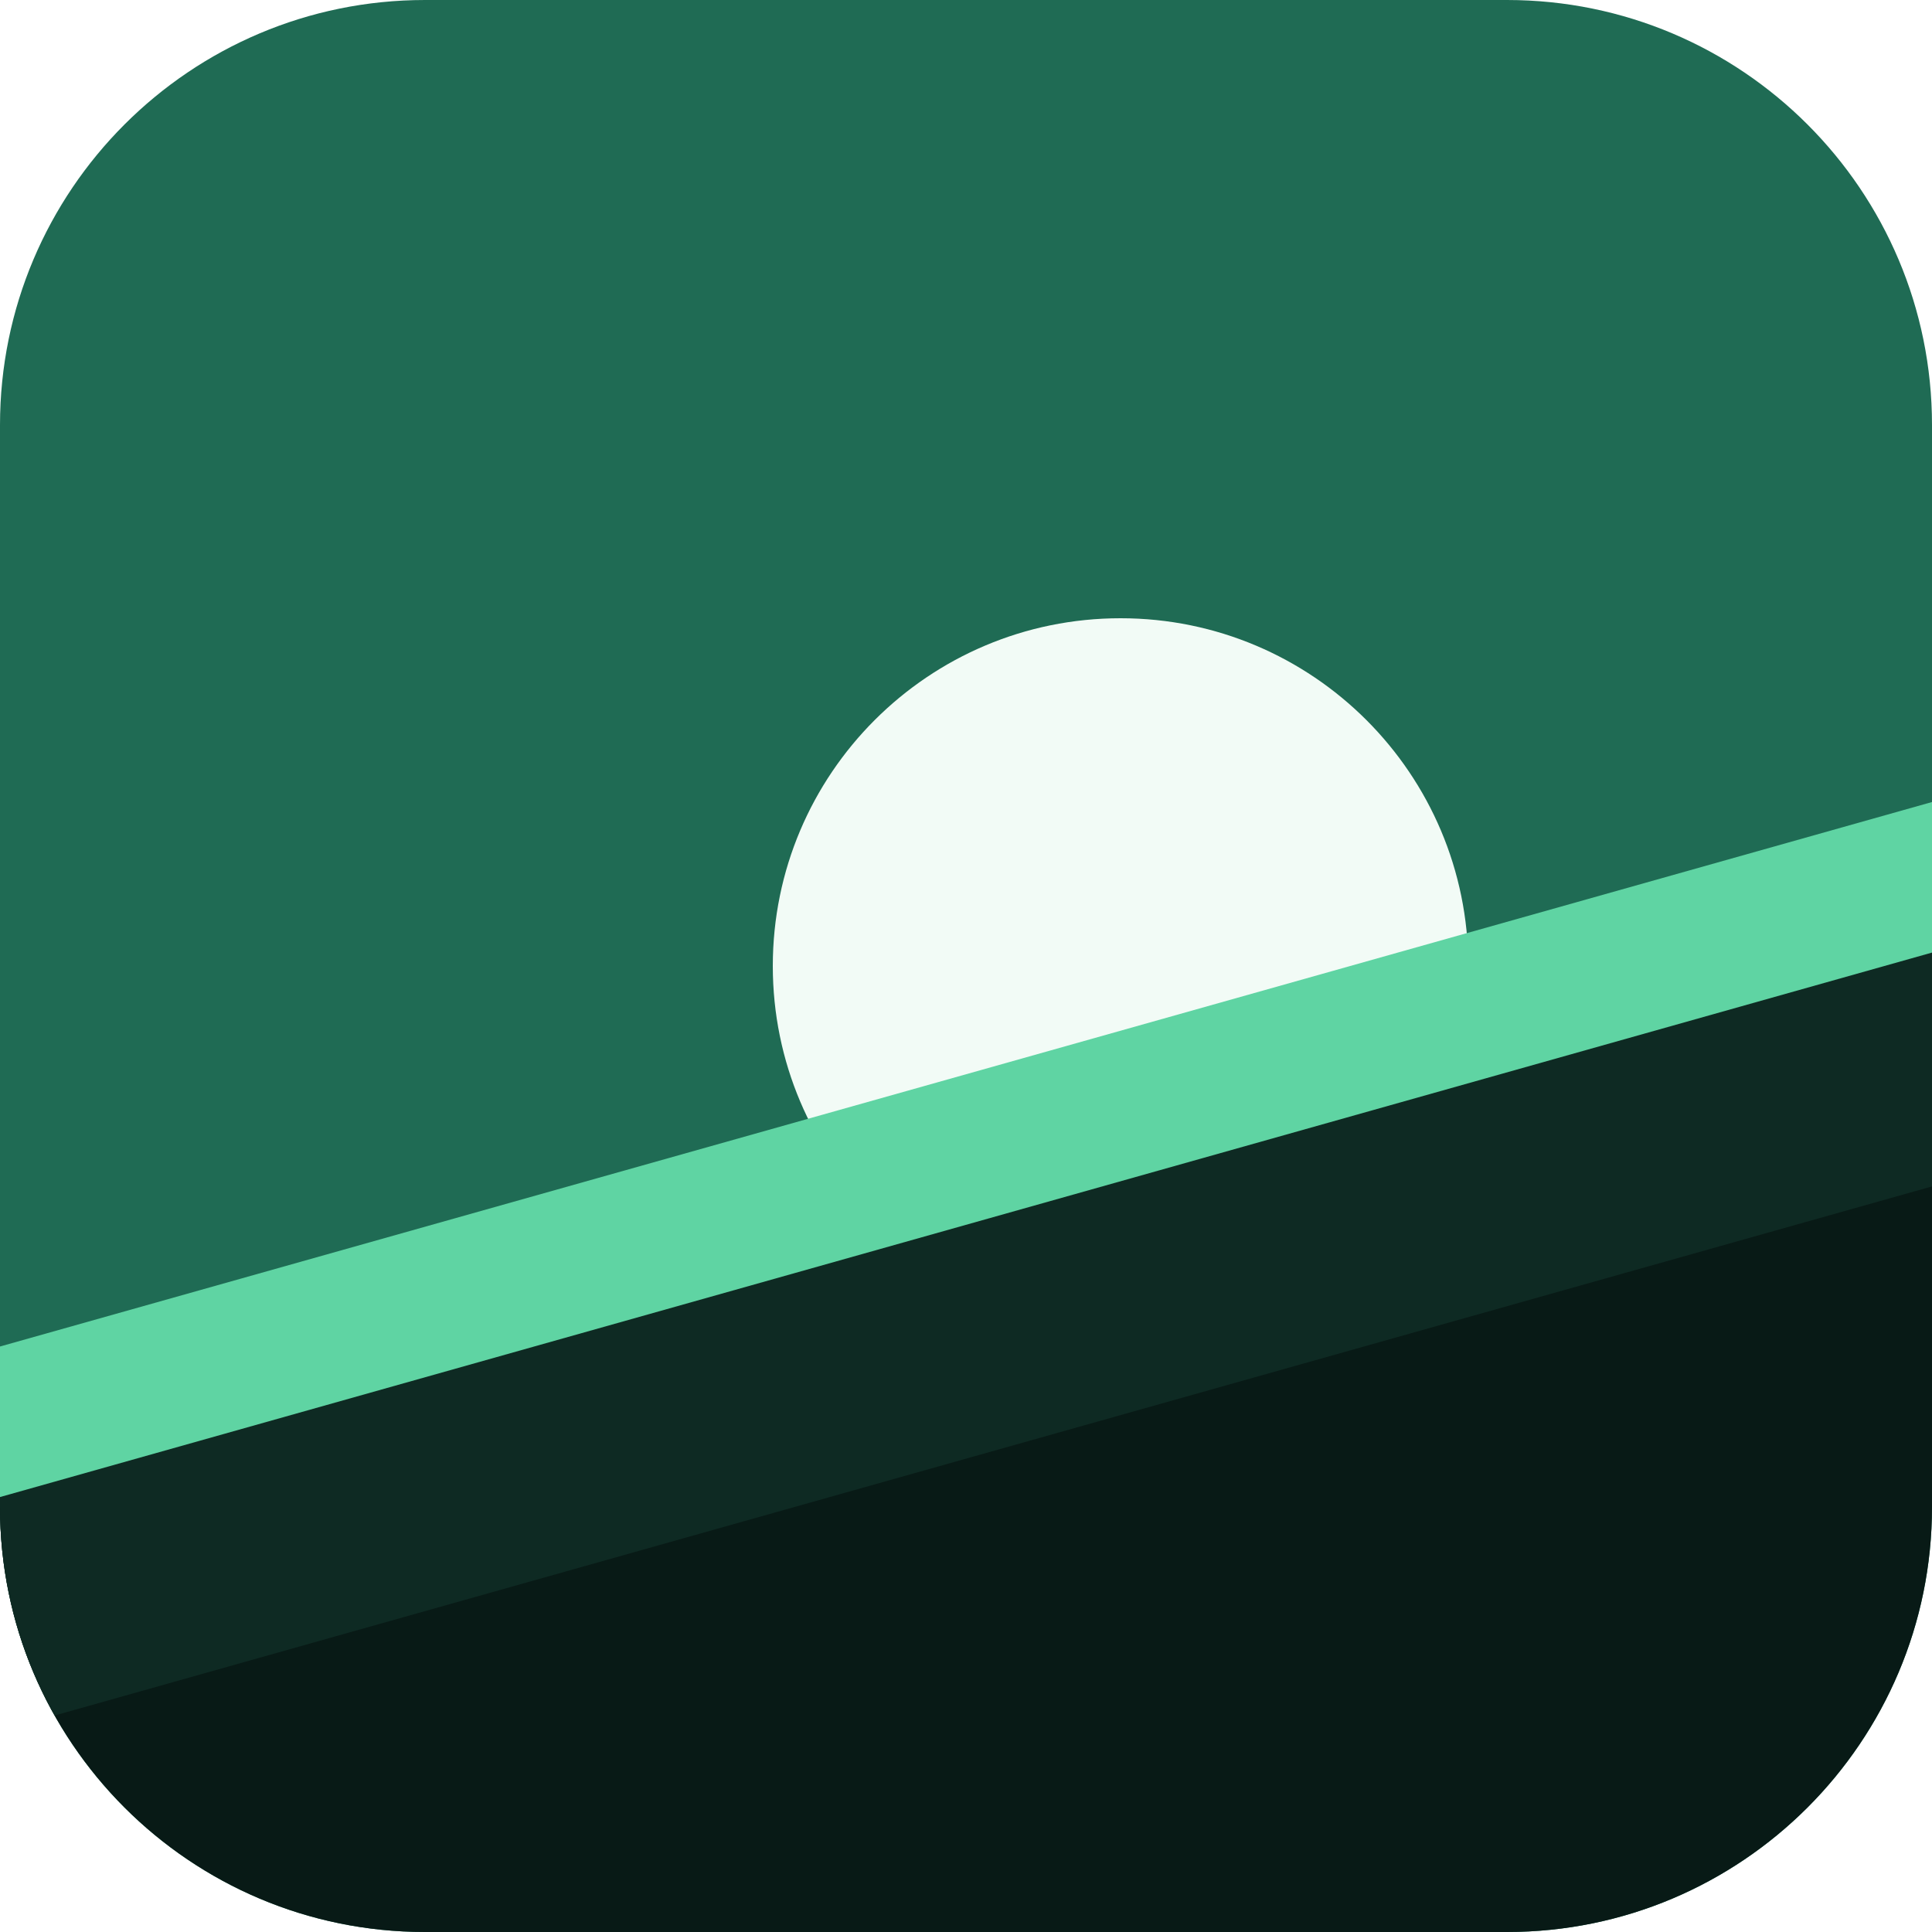
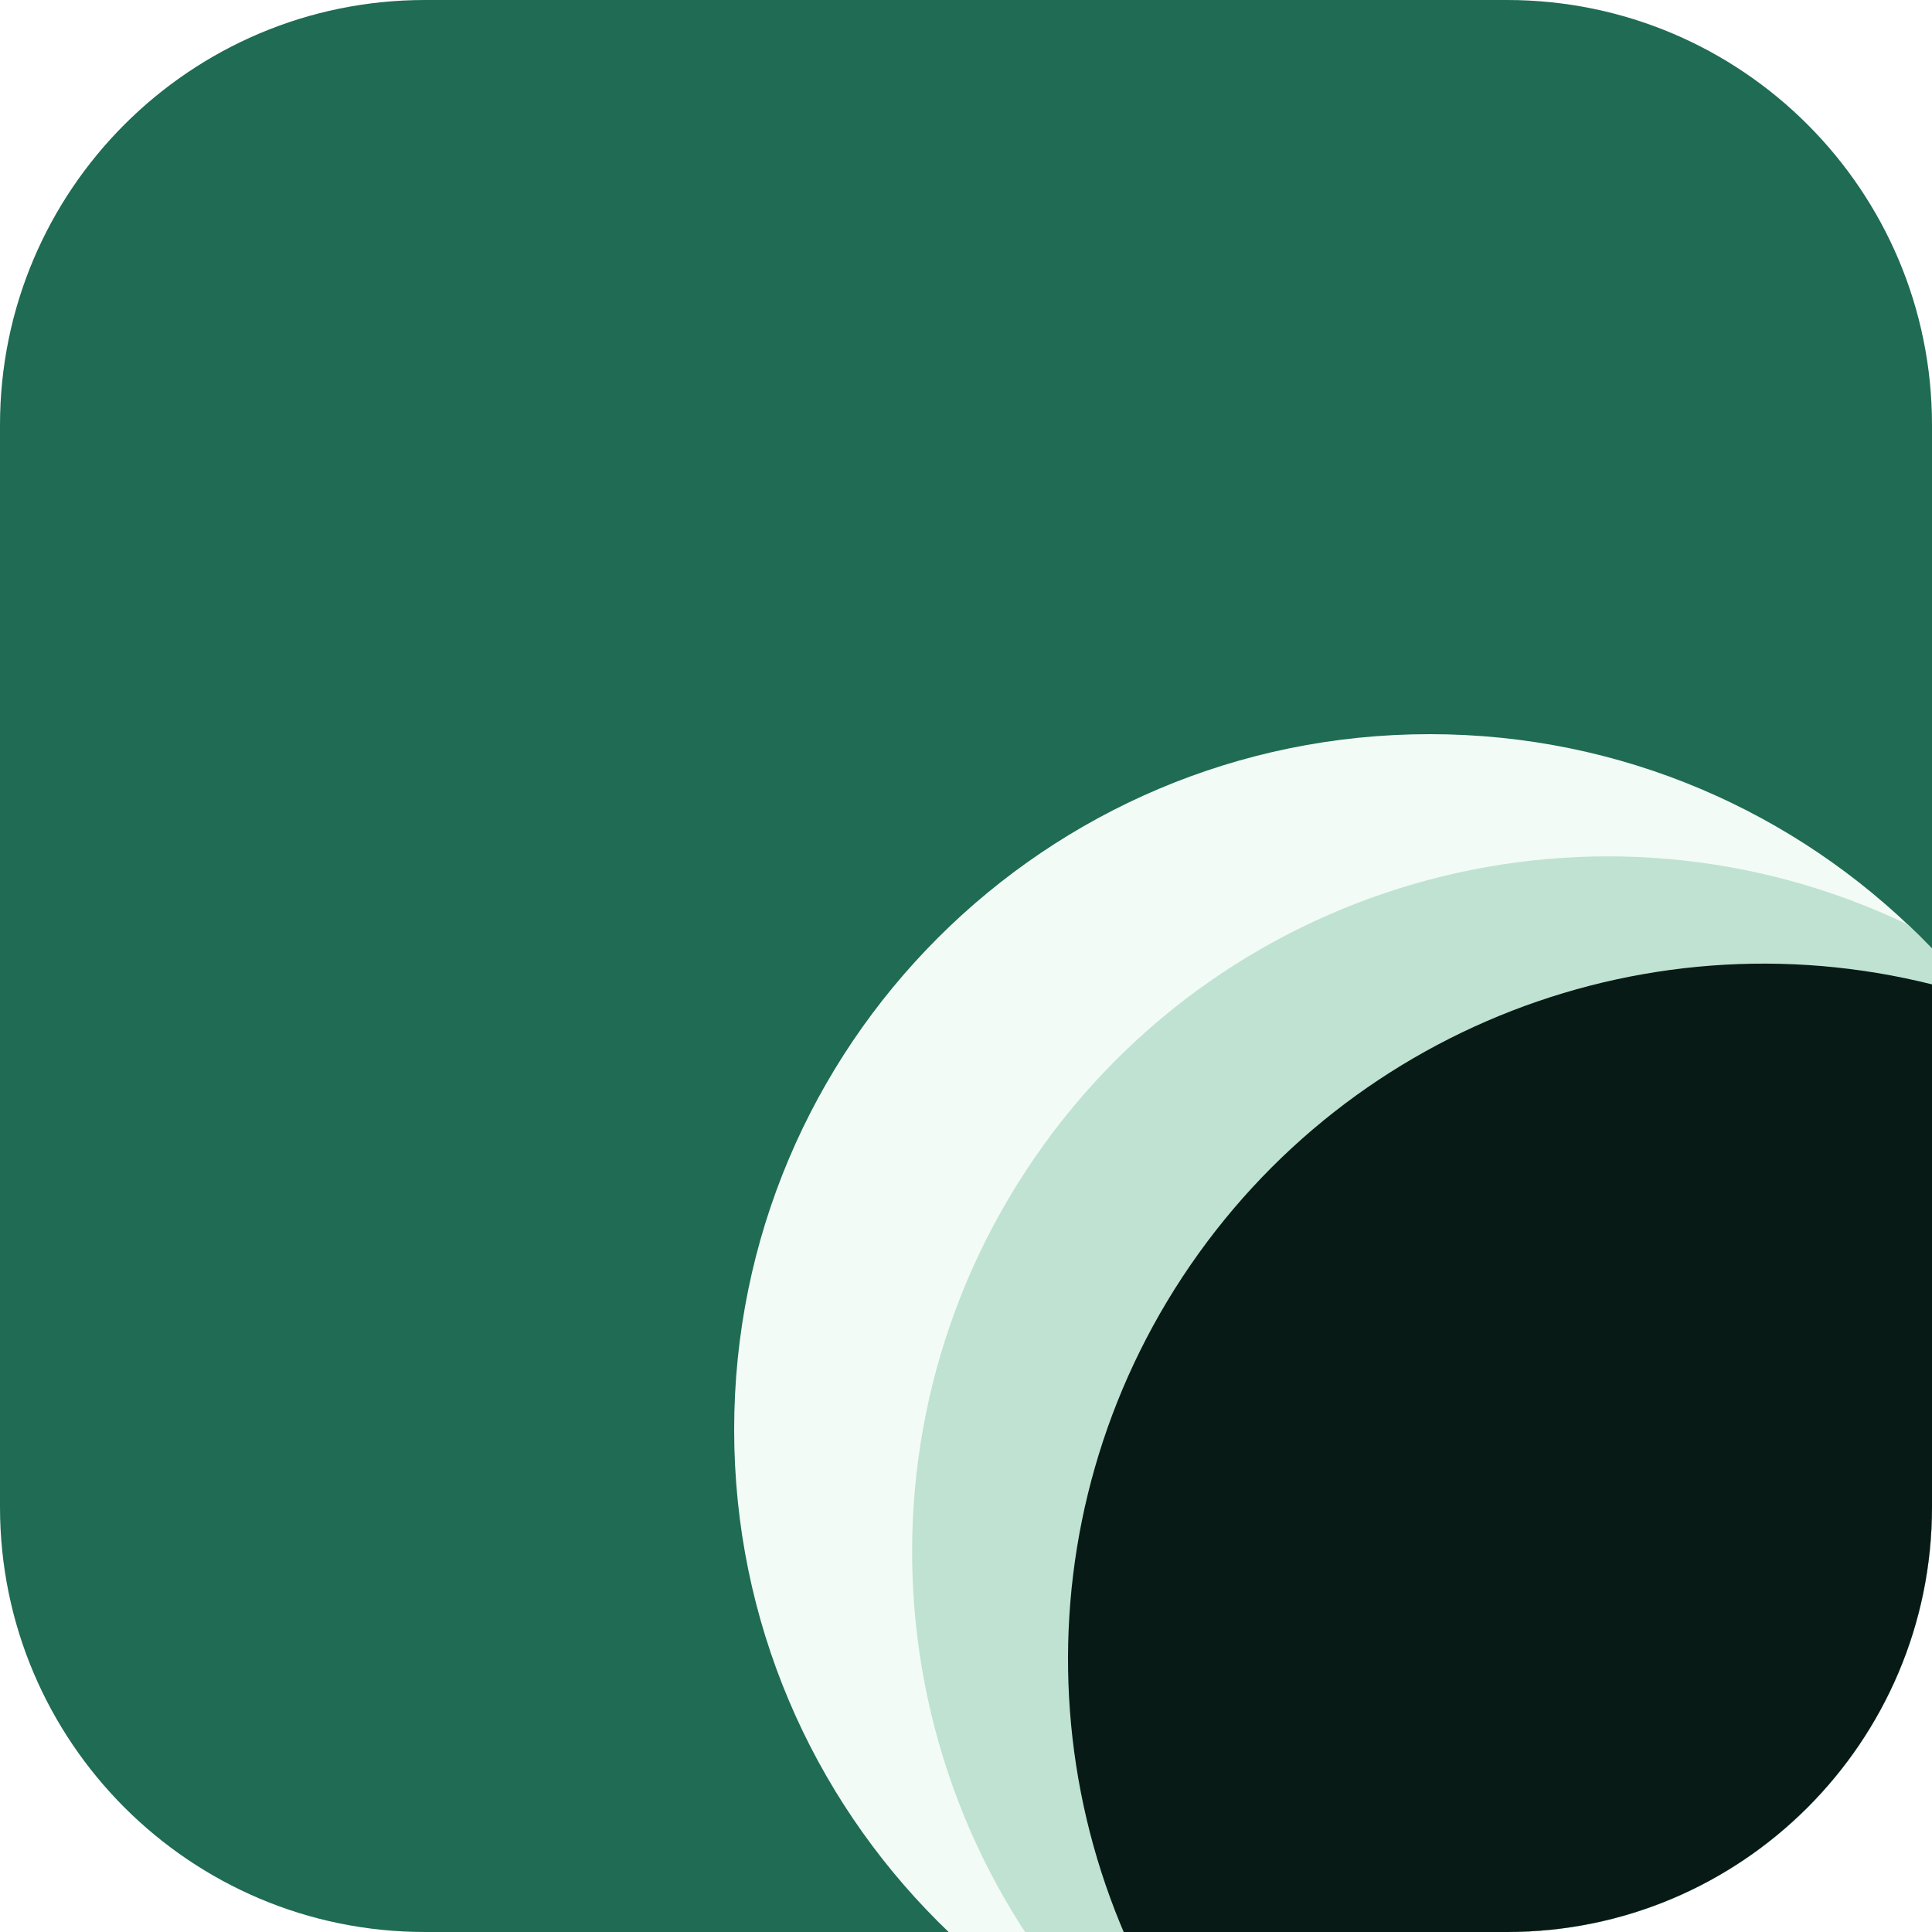
<svg xmlns="http://www.w3.org/2000/svg" viewBox="0 0 100 100" width="100" height="100">
  <defs>
    <clipPath id="frame">
      <rect x="0" y="0" width="100" height="100" rx="22" />
    </clipPath>
  </defs>
  <g clip-path="url(#frame)">
    <g transform="translate(0 0) scale(1)">
-       <rect x="-200" y="-200" width="500" height="500" fill="#1f6b54" />
-       <circle cx="58" cy="50" r="18" fill="#f2fbf6" />
-       <path d="M-200,129.955 L300,-10.955 L300,300 L-200,300 Z" fill="#081a16" />
-       <path d="M-200,129.955 L300,-10.955 L300,5.045 L-200,145.955 Z" fill="#0e2a23" />
-       <path d="M-200,129.955 L300,-10.955" fill="none" stroke="#5fd4a3" stroke-width="7.5" stroke-linecap="round" />
+       <path d="M-30,-30 H130 V130 H-30 Z" fill="#1f6b54" />
+       <path d="M38,74 A36,36 0 1 0 110,74 A36,36 0 1 0 38,74 Z" fill="#f2fbf6" />
+       <path d="M58.46,106.47 A36,36 0 0 0 98.76,47.86 A36,36 0 0 0 58.46,106.47 Z" fill="#bfe2d2" />
+       <path d="M63.13,108.32 A36,36 0 0 0 102.15,51.56 A36,36 0 0 0 63.13,108.32 Z" fill="#081a16" />
    </g>
  </g>
</svg>
